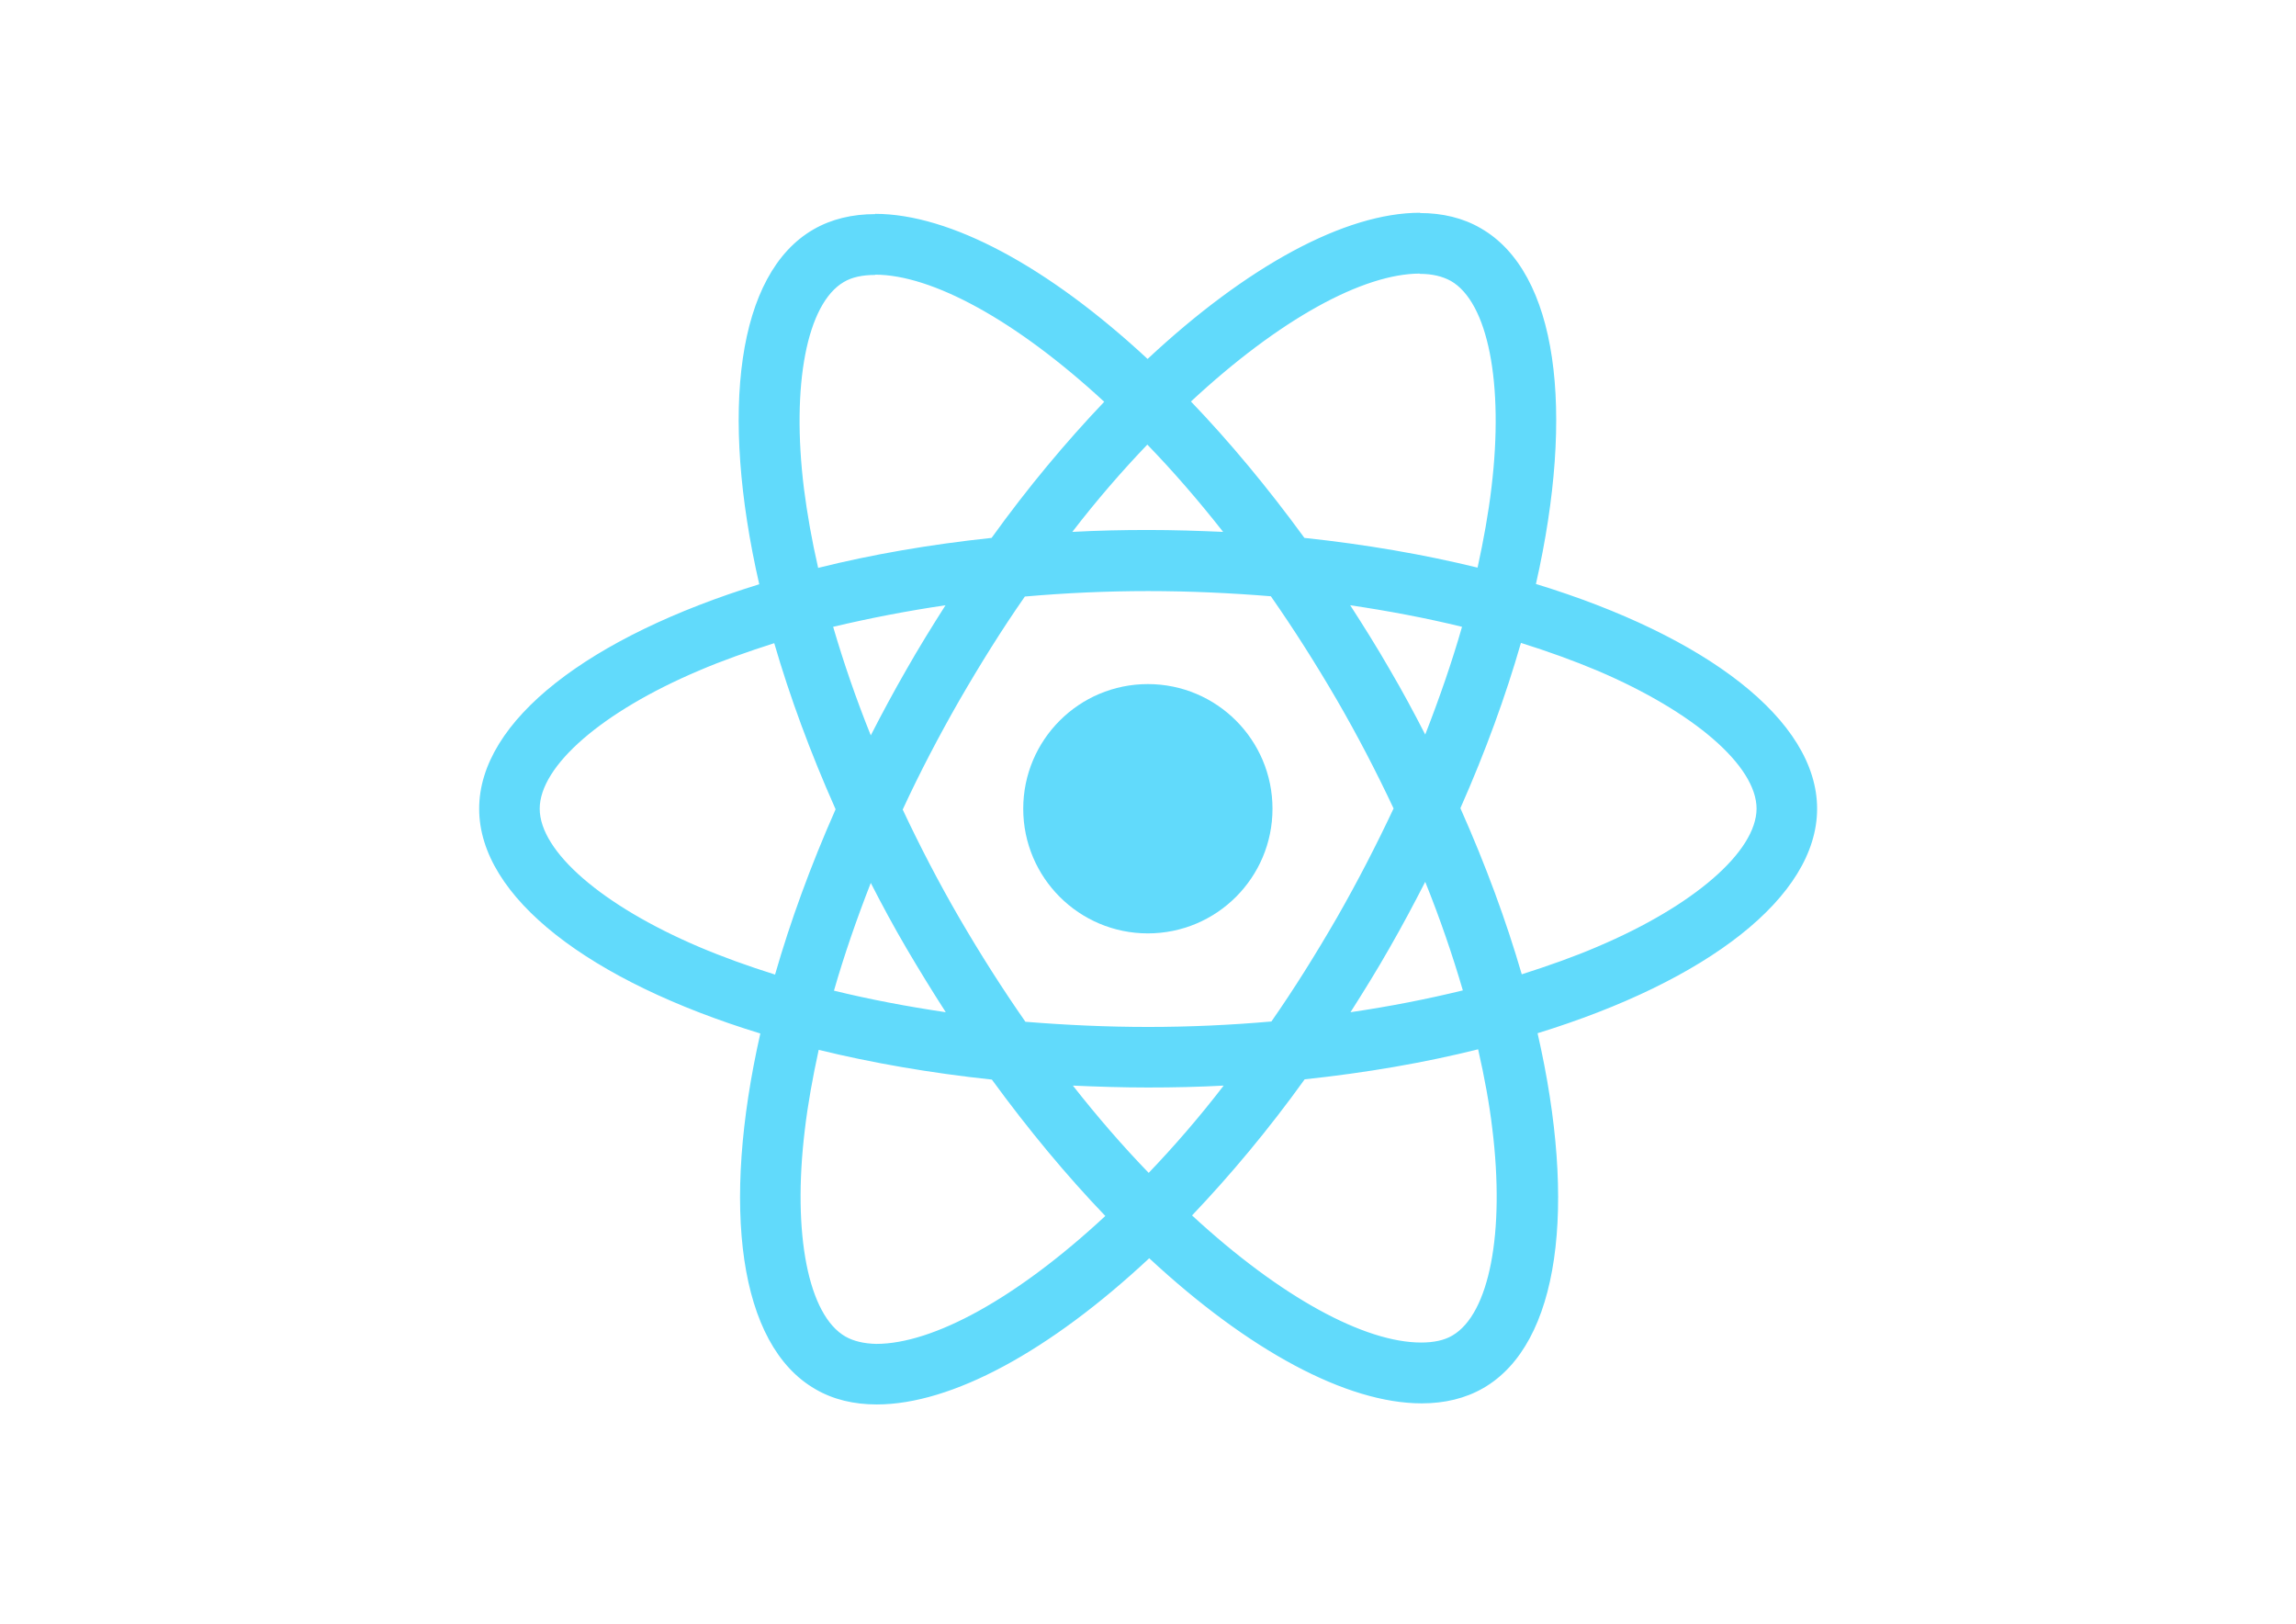
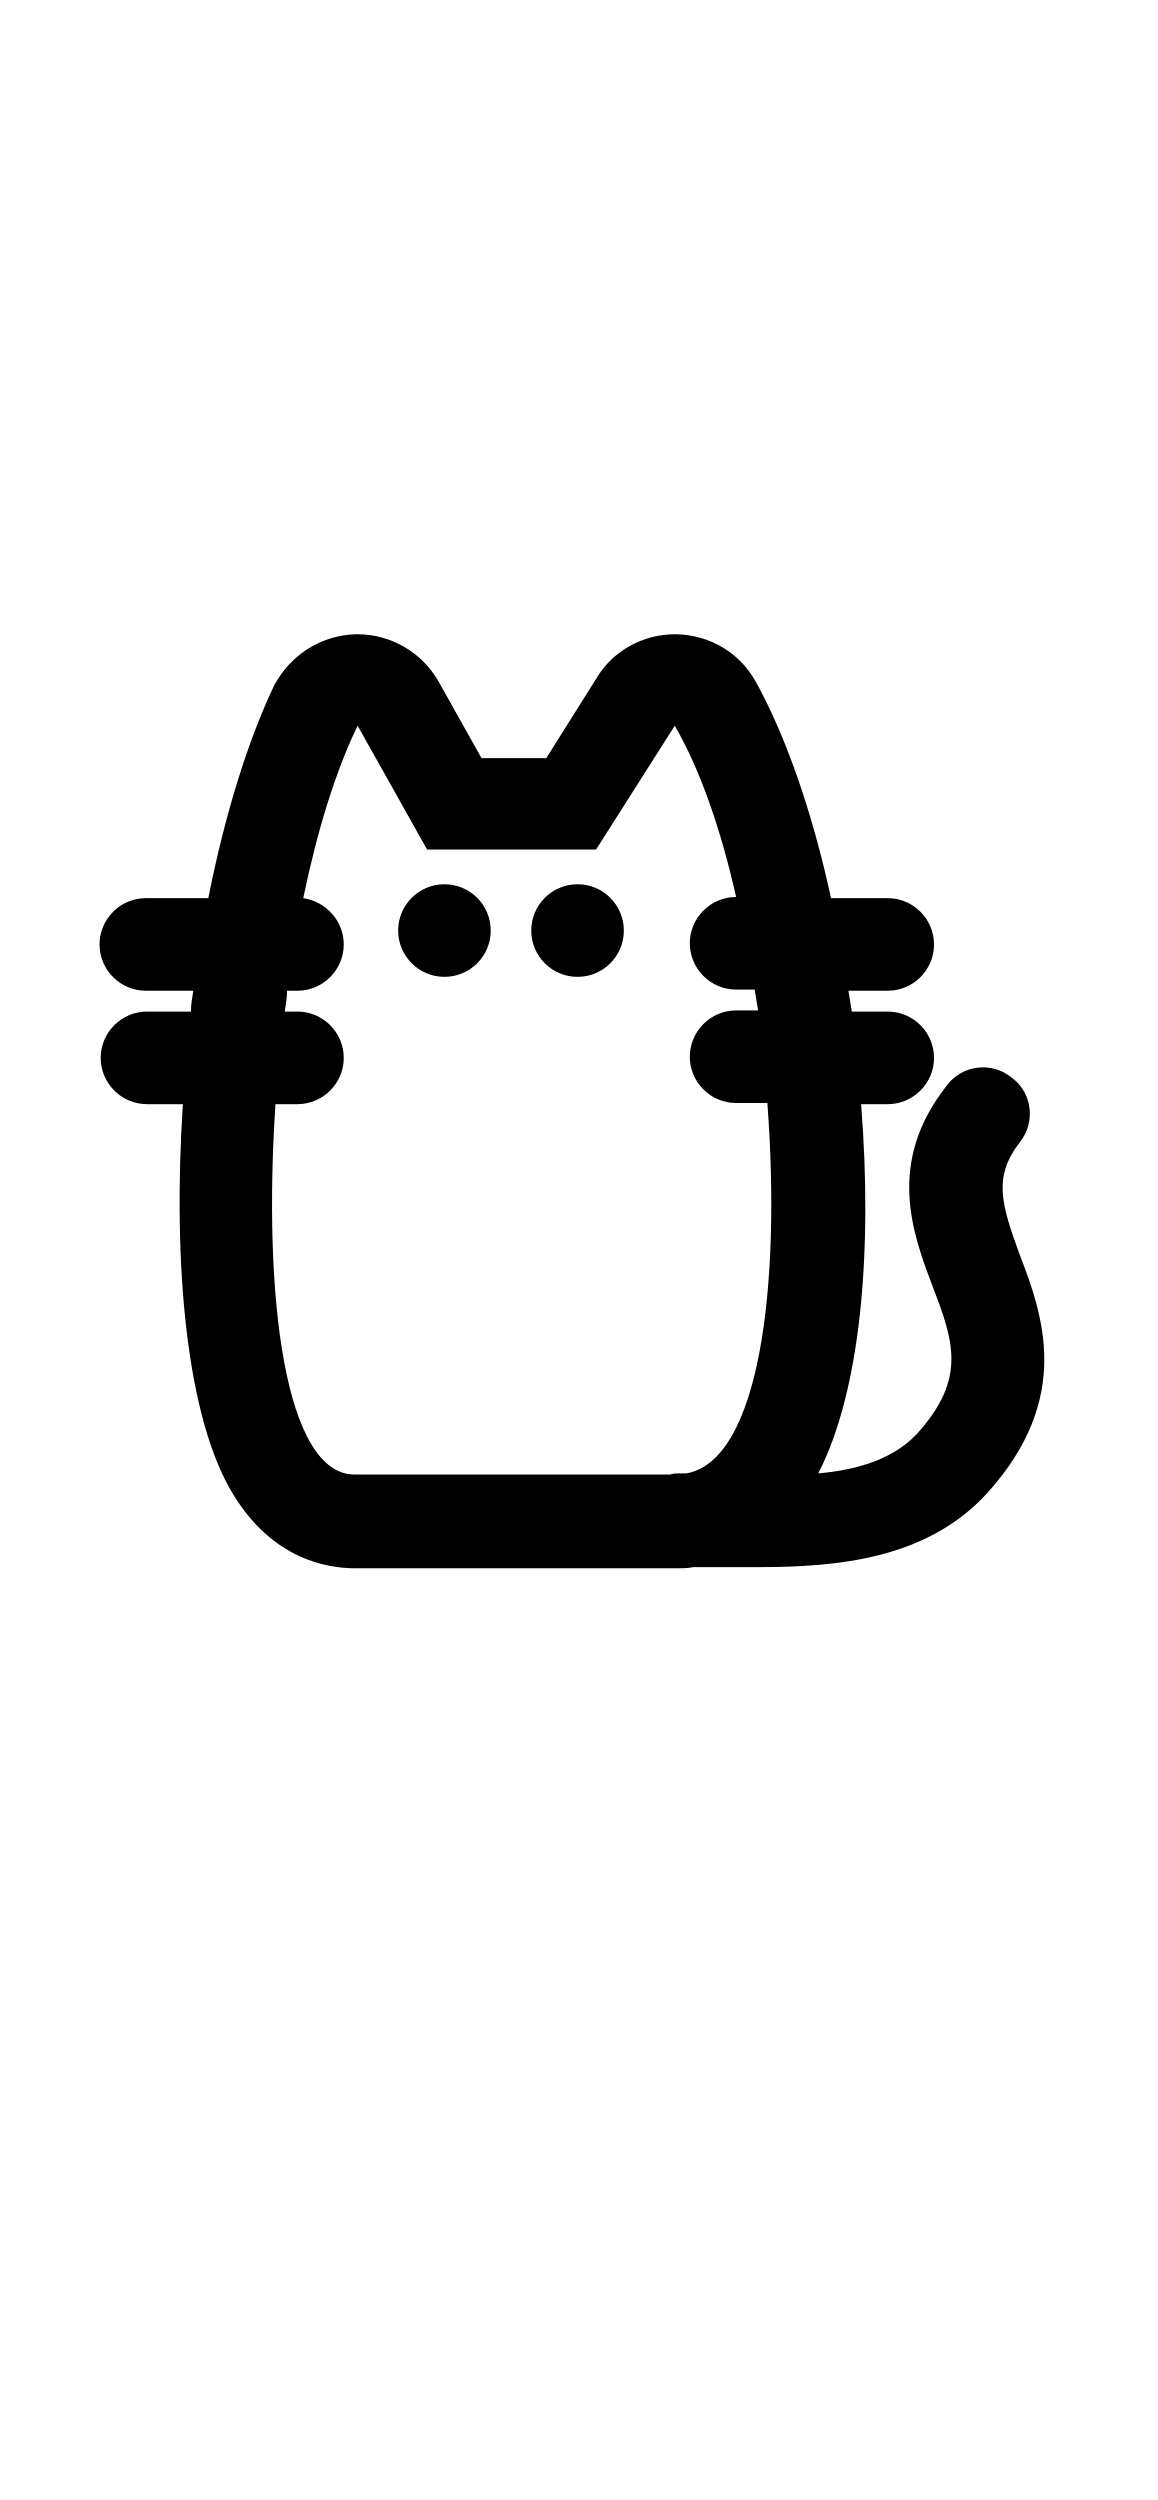
- <svg xmlns="http://www.w3.org/2000/svg" viewBox="0 0 841.9 595.3">
-   <g fill="#61DAFB">
-     <path d="M666.3 296.5c0-32.5-40.7-63.3-103.1-82.4 14.4-63.6 8-114.2-20.2-130.4-6.5-3.8-14.1-5.6-22.4-5.6v22.3c4.6 0 8.3.9 11.4 2.6 13.6 7.8 19.5 37.5 14.9 75.7-1.1 9.4-2.9 19.3-5.1 29.4-19.6-4.8-41-8.5-63.5-10.9-13.5-18.5-27.5-35.3-41.6-50 32.6-30.3 63.2-46.9 84-46.9V78c-27.5 0-63.5 19.6-99.9 53.6-36.4-33.8-72.4-53.2-99.9-53.2v22.3c20.7 0 51.4 16.5 84 46.6-14 14.7-28 31.4-41.3 49.9-22.6 2.4-44 6.1-63.6 11-2.3-10-4-19.7-5.2-29-4.7-38.2 1.1-67.9 14.6-75.8 3-1.8 6.9-2.6 11.5-2.6V78.5c-8.4 0-16 1.8-22.6 5.6-28.1 16.2-34.4 66.7-19.9 130.1-62.2 19.2-102.7 49.9-102.7 82.3 0 32.5 40.7 63.3 103.1 82.4-14.4 63.6-8 114.2 20.2 130.4 6.5 3.8 14.1 5.6 22.5 5.6 27.5 0 63.5-19.6 99.9-53.6 36.4 33.8 72.4 53.2 99.9 53.2 8.4 0 16-1.8 22.6-5.6 28.1-16.2 34.4-66.7 19.9-130.1 62-19.1 102.5-49.9 102.5-82.3zm-130.2-66.7c-3.7 12.9-8.3 26.2-13.5 39.5-4.1-8-8.4-16-13.1-24-4.6-8-9.5-15.8-14.4-23.4 14.2 2.1 27.9 4.7 41 7.9zm-45.8 106.5c-7.8 13.5-15.8 26.3-24.1 38.2-14.9 1.3-30 2-45.2 2-15.1 0-30.2-.7-45-1.9-8.3-11.9-16.4-24.6-24.2-38-7.6-13.1-14.5-26.4-20.8-39.8 6.2-13.4 13.2-26.8 20.7-39.9 7.8-13.5 15.8-26.3 24.1-38.2 14.9-1.3 30-2 45.2-2 15.1 0 30.2.7 45 1.9 8.3 11.9 16.4 24.6 24.2 38 7.6 13.1 14.5 26.4 20.8 39.8-6.3 13.4-13.2 26.8-20.7 39.9zm32.3-13c5.4 13.4 10 26.8 13.8 39.8-13.1 3.2-26.9 5.9-41.2 8 4.9-7.7 9.8-15.6 14.4-23.7 4.6-8 8.9-16.1 13-24.1zM421.2 430c-9.3-9.6-18.6-20.3-27.8-32 9 .4 18.2.7 27.5.7 9.4 0 18.7-.2 27.8-.7-9 11.7-18.3 22.4-27.5 32zm-74.4-58.9c-14.2-2.1-27.9-4.7-41-7.9 3.7-12.9 8.3-26.2 13.5-39.5 4.1 8 8.4 16 13.1 24 4.7 8 9.5 15.8 14.4 23.4zM420.7 163c9.3 9.6 18.6 20.3 27.8 32-9-.4-18.2-.7-27.5-.7-9.4 0-18.7.2-27.8.7 9-11.7 18.3-22.4 27.5-32zm-74 58.9c-4.9 7.7-9.8 15.6-14.4 23.7-4.6 8-8.9 16-13 24-5.4-13.4-10-26.8-13.8-39.8 13.1-3.1 26.9-5.8 41.2-7.9zm-90.5 125.2c-35.4-15.1-58.3-34.9-58.3-50.6 0-15.7 22.9-35.6 58.3-50.6 8.6-3.7 18-7 27.7-10.1 5.7 19.6 13.2 40 22.5 60.9-9.2 20.8-16.6 41.1-22.2 60.6-9.9-3.1-19.3-6.5-28-10.2zM310 490c-13.6-7.8-19.5-37.5-14.9-75.7 1.1-9.4 2.9-19.3 5.1-29.4 19.6 4.8 41 8.5 63.5 10.9 13.5 18.5 27.5 35.3 41.6 50-32.6 30.3-63.2 46.9-84 46.9-4.5-.1-8.3-1-11.3-2.7zm237.2-76.2c4.7 38.2-1.1 67.9-14.6 75.8-3 1.8-6.9 2.6-11.5 2.6-20.7 0-51.4-16.5-84-46.6 14-14.7 28-31.4 41.3-49.9 22.6-2.4 44-6.1 63.6-11 2.3 10.1 4.1 19.8 5.2 29.1zm38.5-66.7c-8.6 3.7-18 7-27.7 10.1-5.7-19.6-13.2-40-22.5-60.9 9.2-20.8 16.6-41.1 22.2-60.6 9.9 3.1 19.3 6.5 28.1 10.2 35.4 15.1 58.3 34.9 58.3 50.6-.1 15.7-23 35.6-58.4 50.6zM320.8 78.4z" />
-     <circle cx="420.9" cy="296.5" r="45.7" />
-     <path d="M520.5 78.1z" />
-   </g>
+ <svg xmlns="http://www.w3.org/2000/svg" enable-background="new 0 0 100 100" width="25px" height="54px" viewBox="0 0 100 125" x="0px" y="0px">
+   <path d="m88.1 62.9c-1.6-4.4-2.3-6.7 0-9.7 1.4-1.7 1.1-4.3-.7-5.6-1.7-1.4-4.3-1.1-5.6.7-5.3 6.7-2.9 12.9-1.2 17.4 1.8 4.7 2.9 7.9-1.3 12.6-2 2.2-5.1 3.2-8.6 3.5 3.7-7.2 4.7-19.3 3.7-31.9h2.3c2.2 0 4-1.8 4-4s-1.8-4-4-4h-3.1c-.1-.6-.2-1.2-.3-1.8h3.4c2.2 0 4-1.8 4-4s-1.8-4-4-4h-4.9c-1.6-7.4-3.9-14-6.5-18.7-1.4-2.5-3.9-4-6.8-4.1-.1 0-.1 0-.2 0-2.7 0-5.3 1.4-6.7 3.7l-4.4 7h-5.6l-3.7-6.6c-1.4-2.5-4.1-4.1-7-4.1-.1 0-.1 0-.2 0-3 .1-5.6 1.8-7 4.4-2.3 4.8-4.3 11.3-5.7 18.4h-5.4c-2.2 0-4 1.8-4 4s1.8 4 4 4h4.1c-.1.6-.2 1.2-.2 1.8h-3.8c-2.2 0-4 1.8-4 4s1.8 4 4 4h3.1c-.9 13.8.3 27.2 4.4 33.8 3.4 5.5 8 6.3 10.5 6.3h27.9c.4 0 .8 0 1.3-.1h2.1 3.5c6.9 0 14.6-.7 19.8-6.4 7.4-8.2 4.8-15.4 2.8-20.6zm-64.3-13h1.9c2.2 0 4-1.8 4-4s-1.8-4-4-4h-1.1c.1-.6.2-1.2.2-1.8h.9c2.2 0 4-1.8 4-4 0-2-1.5-3.7-3.5-4 1.2-5.8 2.8-11 4.7-14.9l6 10.7h14.6l6.8-10.7c2.2 3.8 4 9 5.3 14.8-2.2 0-4 1.8-4 4s1.8 4 4 4h1.6c.1.6.2 1.2.3 1.8h-1.9c-2.2 0-4 1.8-4 4s1.8 4 4 4h2.7c1.2 15.9-.7 30.9-7 32-.2 0-.4 0-.6 0-.3 0-.5 0-.8.1h-27.2c-6.1.1-8-15.4-6.9-32z" />
+   <circle cx="38.4" cy="34.9" r="4" />
+   <circle cx="49.9" cy="34.9" r="4" />
</svg>
